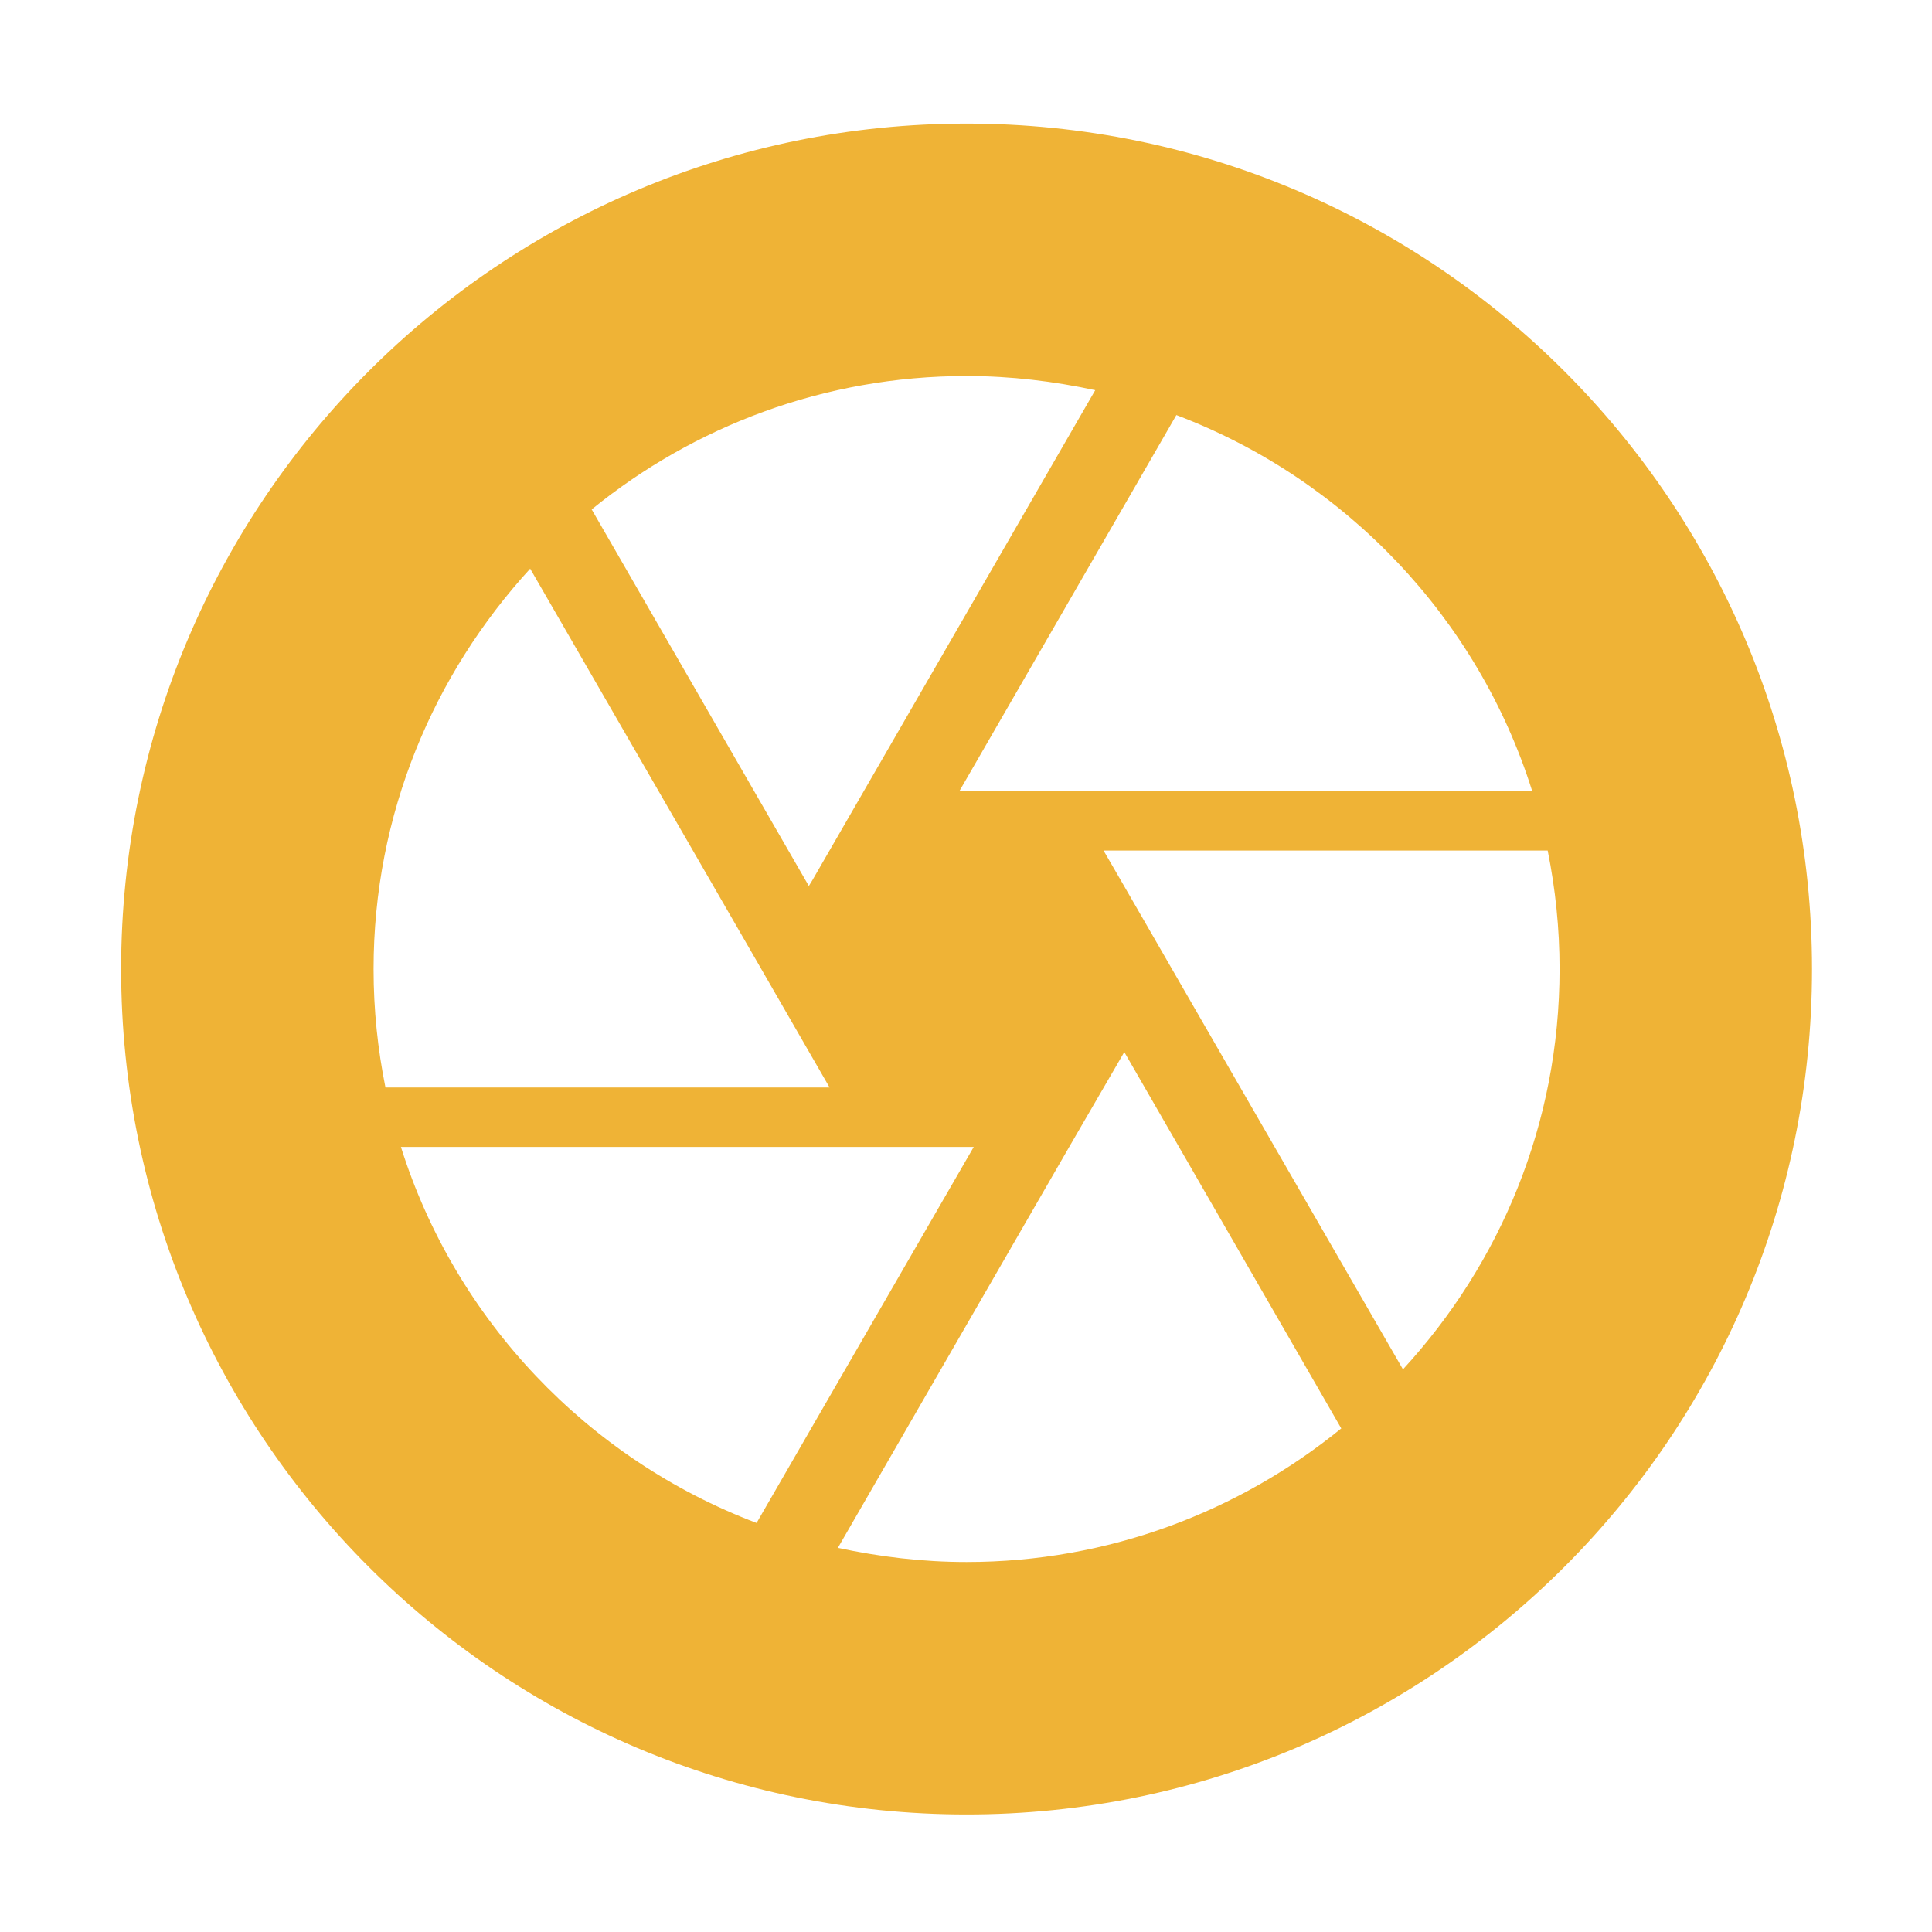
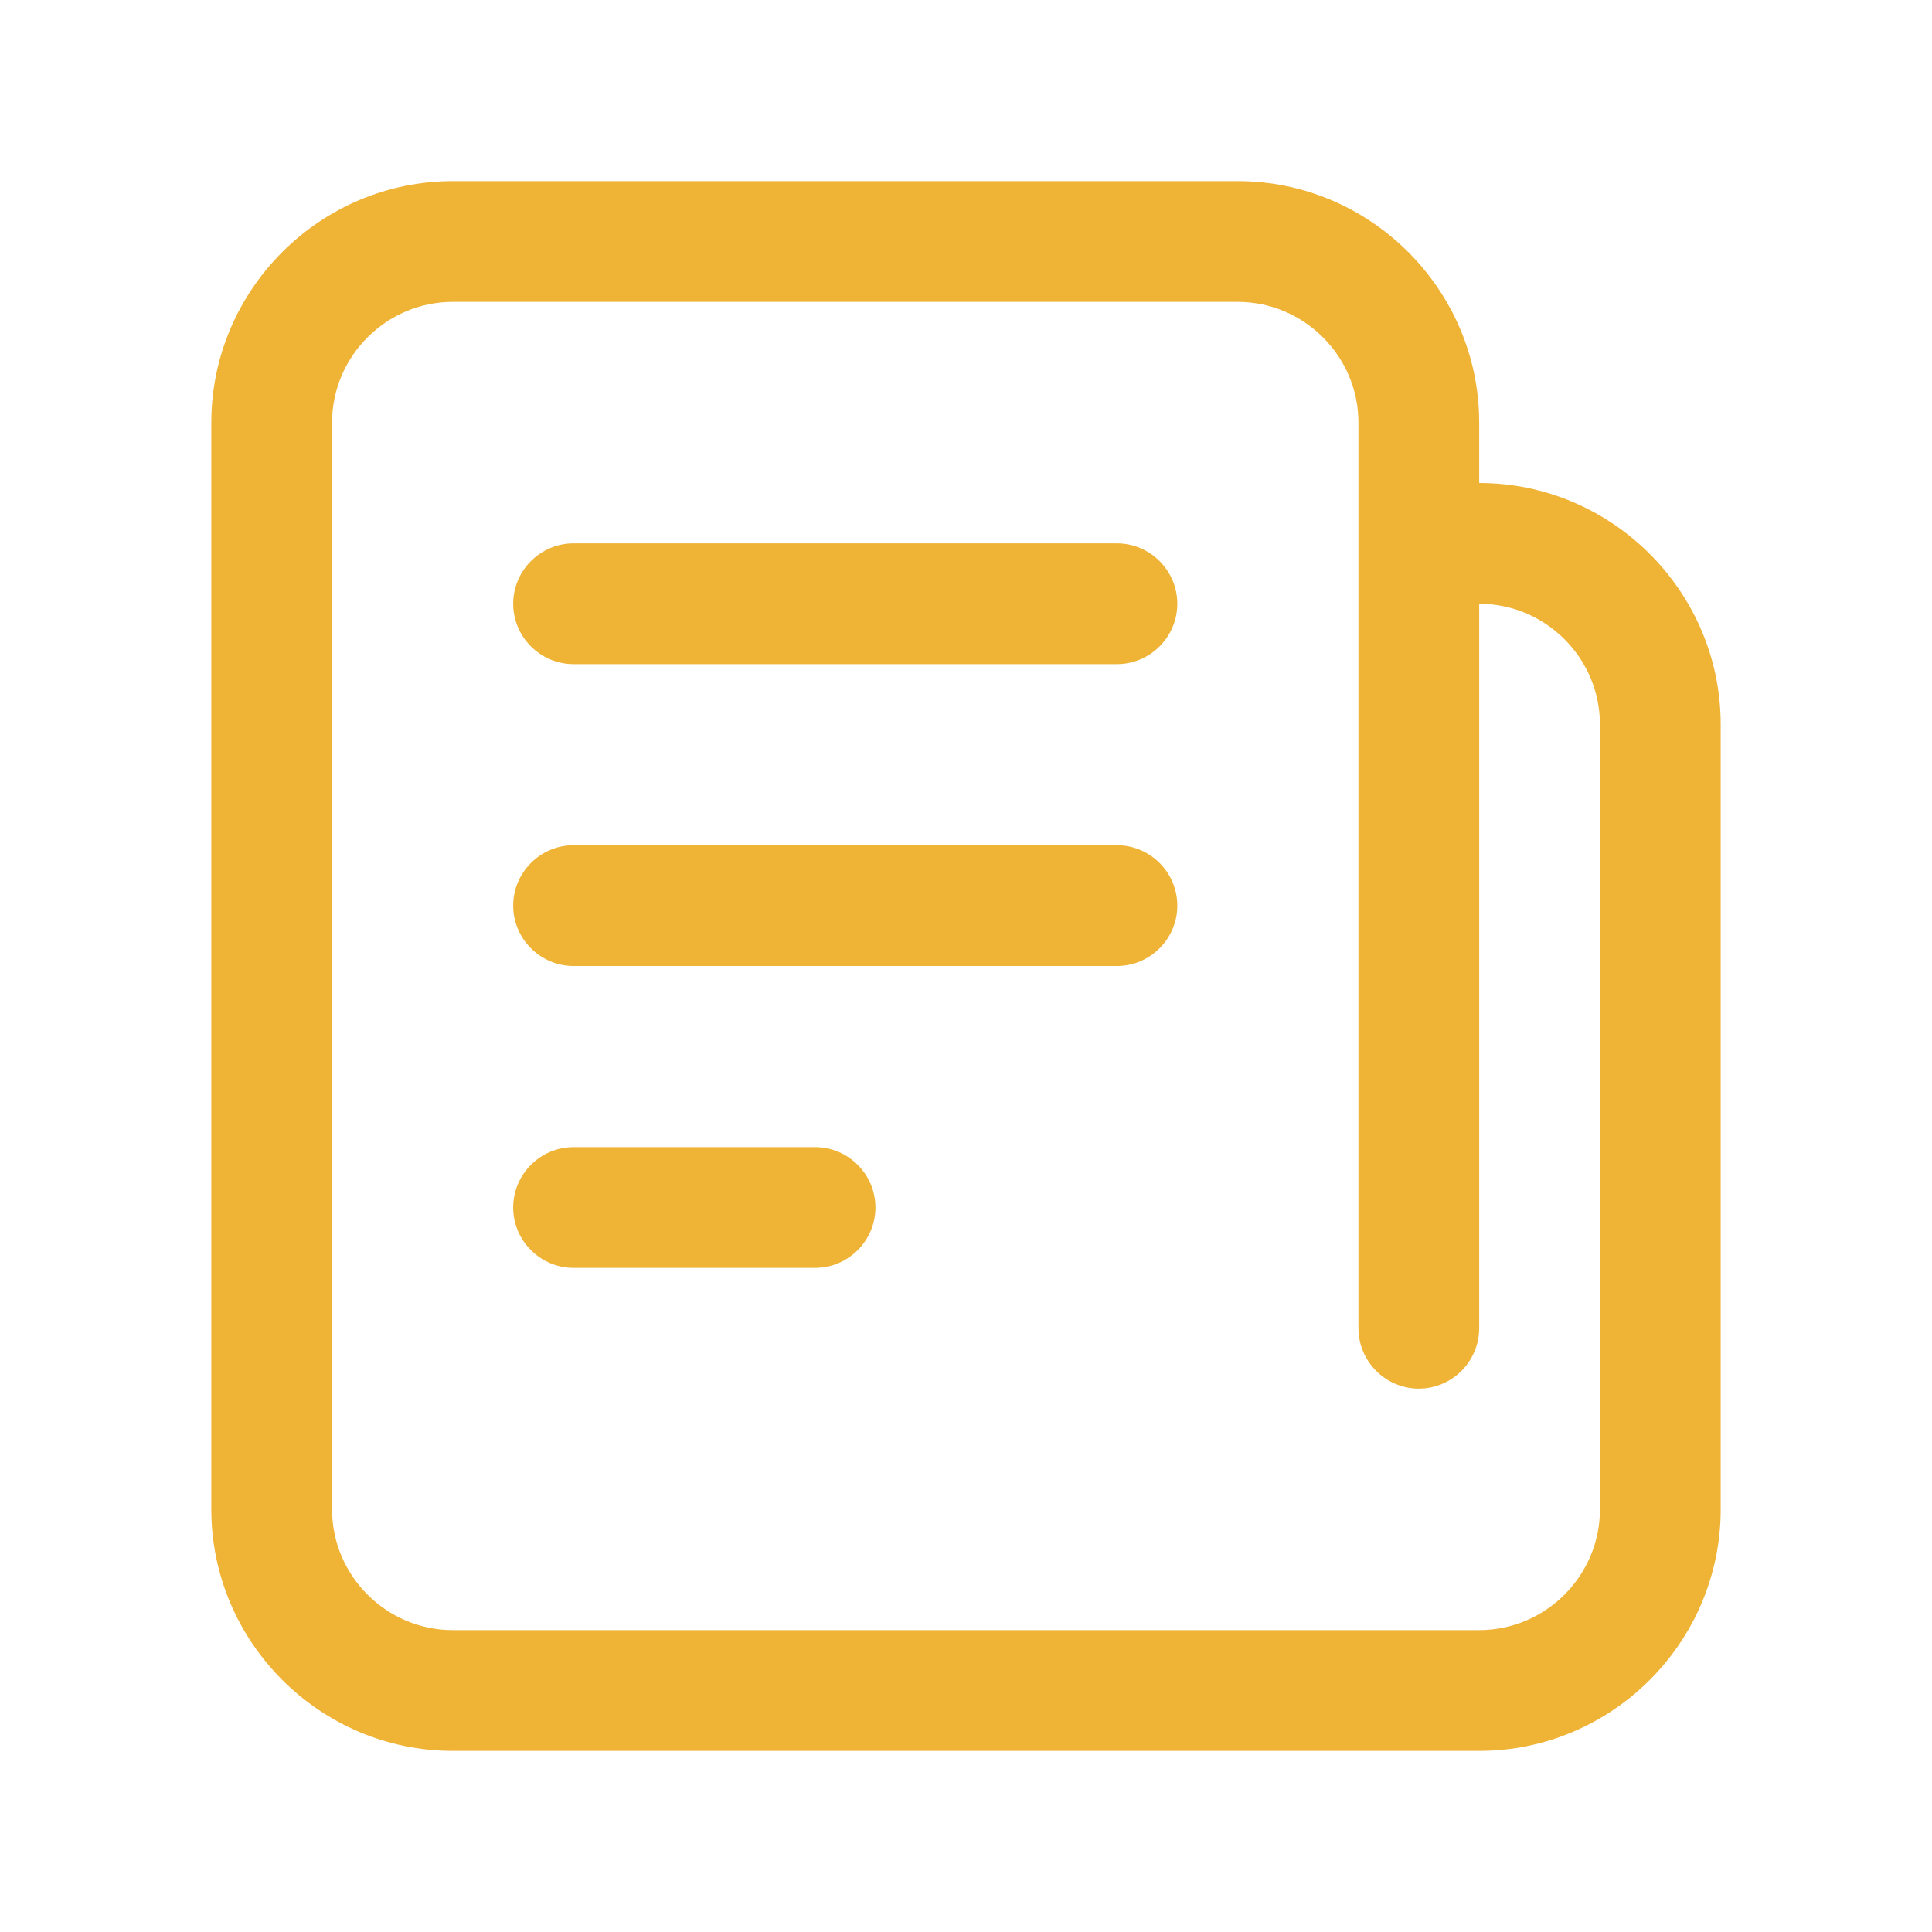
- <svg xmlns="http://www.w3.org/2000/svg" t="1649090053694" class="icon" viewBox="0 0 1024 1024" version="1.1" p-id="20301" data-spm-anchor-id="a313x.7781069.0.i24" width="64" height="64">
-   <defs>
-     <style type="text/css">@font-face { font-family: feedback-iconfont; src: url("//at.alicdn.com/t/font_1031158_u69w8yhxdu.woff2?t=1630033759944") format("woff2"), url("//at.alicdn.com/t/font_1031158_u69w8yhxdu.woff?t=1630033759944") format("woff"), url("//at.alicdn.com/t/font_1031158_u69w8yhxdu.ttf?t=1630033759944") format("truetype"); }
- </style>
-   </defs>
-   <path d="M743.6 725.8L594 466.5l-9.1-15.7h235.4c4.1 20.4 6.3 41.2 6.3 62.8 0 82.1-31.5 156.2-83 212.2zM512.3 827.9c-23.6 0-46.2-2.8-68.2-7.5l122.6-212.5 29.2-50.3 115 199.5c-54.1 44-123.2 70.8-198.6 70.8z m-299.8-220h303.6L401 807.2c-89.6-34-159.6-107.5-188.5-199.3zM198 513.6c0-82.1 31.8-156.2 83-212.2l122.5 212.2 36.2 62.8H204.3c-4.1-20.4-6.3-41.1-6.3-62.8z m314.3-314.3c23.6 0 46.2 2.8 68.2 7.5L430.6 466.5l-1.9 3.1L313.6 270c54.1-44 123.3-70.7 198.7-70.7z m299.8 220H508.5l115-199.3c89.7 34 159.7 107.5 188.6 199.3zM512.3 65.5c-247.5 0-448.1 200.6-448.1 448.1 0 247.5 200.6 448.1 448.1 448.1s448.1-200.6 448.1-448.1c0-247.5-200.7-448.1-448.1-448.1z" fill="#efb336" p-id="20302" data-spm-anchor-id="a313x.7781069.0.i25" class="" />
+ <svg xmlns="http://www.w3.org/2000/svg" t="1649148939391" class="icon" viewBox="0 0 1024 1024" version="1.1" p-id="9970" data-spm-anchor-id="a313x.7781069.0.i8" width="64" height="64">
+   <path d="M432 608H304c-17.6 0-32 14.4-32 32s14.4 32 32 32h128c17.6 0 32-14.4 32-32s-14.4-32-32-32z m160-160H304c-17.6 0-32 14.4-32 32s14.4 32 32 32h288c17.6 0 32-14.4 32-32s-14.4-32-32-32z m0-160H304c-17.6 0-32 14.4-32 32s14.4 32 32 32h288c17.6 0 32-14.4 32-32s-14.4-32-32-32z" p-id="9971" data-spm-anchor-id="a313x.7781069.0.i7" class="" fill="#efb336" />
+   <path d="M784 256v-32c0-70.4-57.6-128-128-128H240c-70.4 0-128 57.6-128 128v576c0 70.4 57.6 128 128 128h544c70.4 0 128-57.6 128-128V384c0-70.4-57.6-128-128-128z m64 544c0 35.2-28.8 64-64 64H240c-35.2 0-64-28.8-64-64V224c0-35.2 28.8-64 64-64h416c35.2 0 64 28.8 64 64v480c0 17.6 14.4 32 32 32s32-14.4 32-32V320c35.2 0 64 28.8 64 64v416z" p-id="9972" data-spm-anchor-id="a313x.7781069.0.i6" class="" fill="#efb336" />
</svg>
